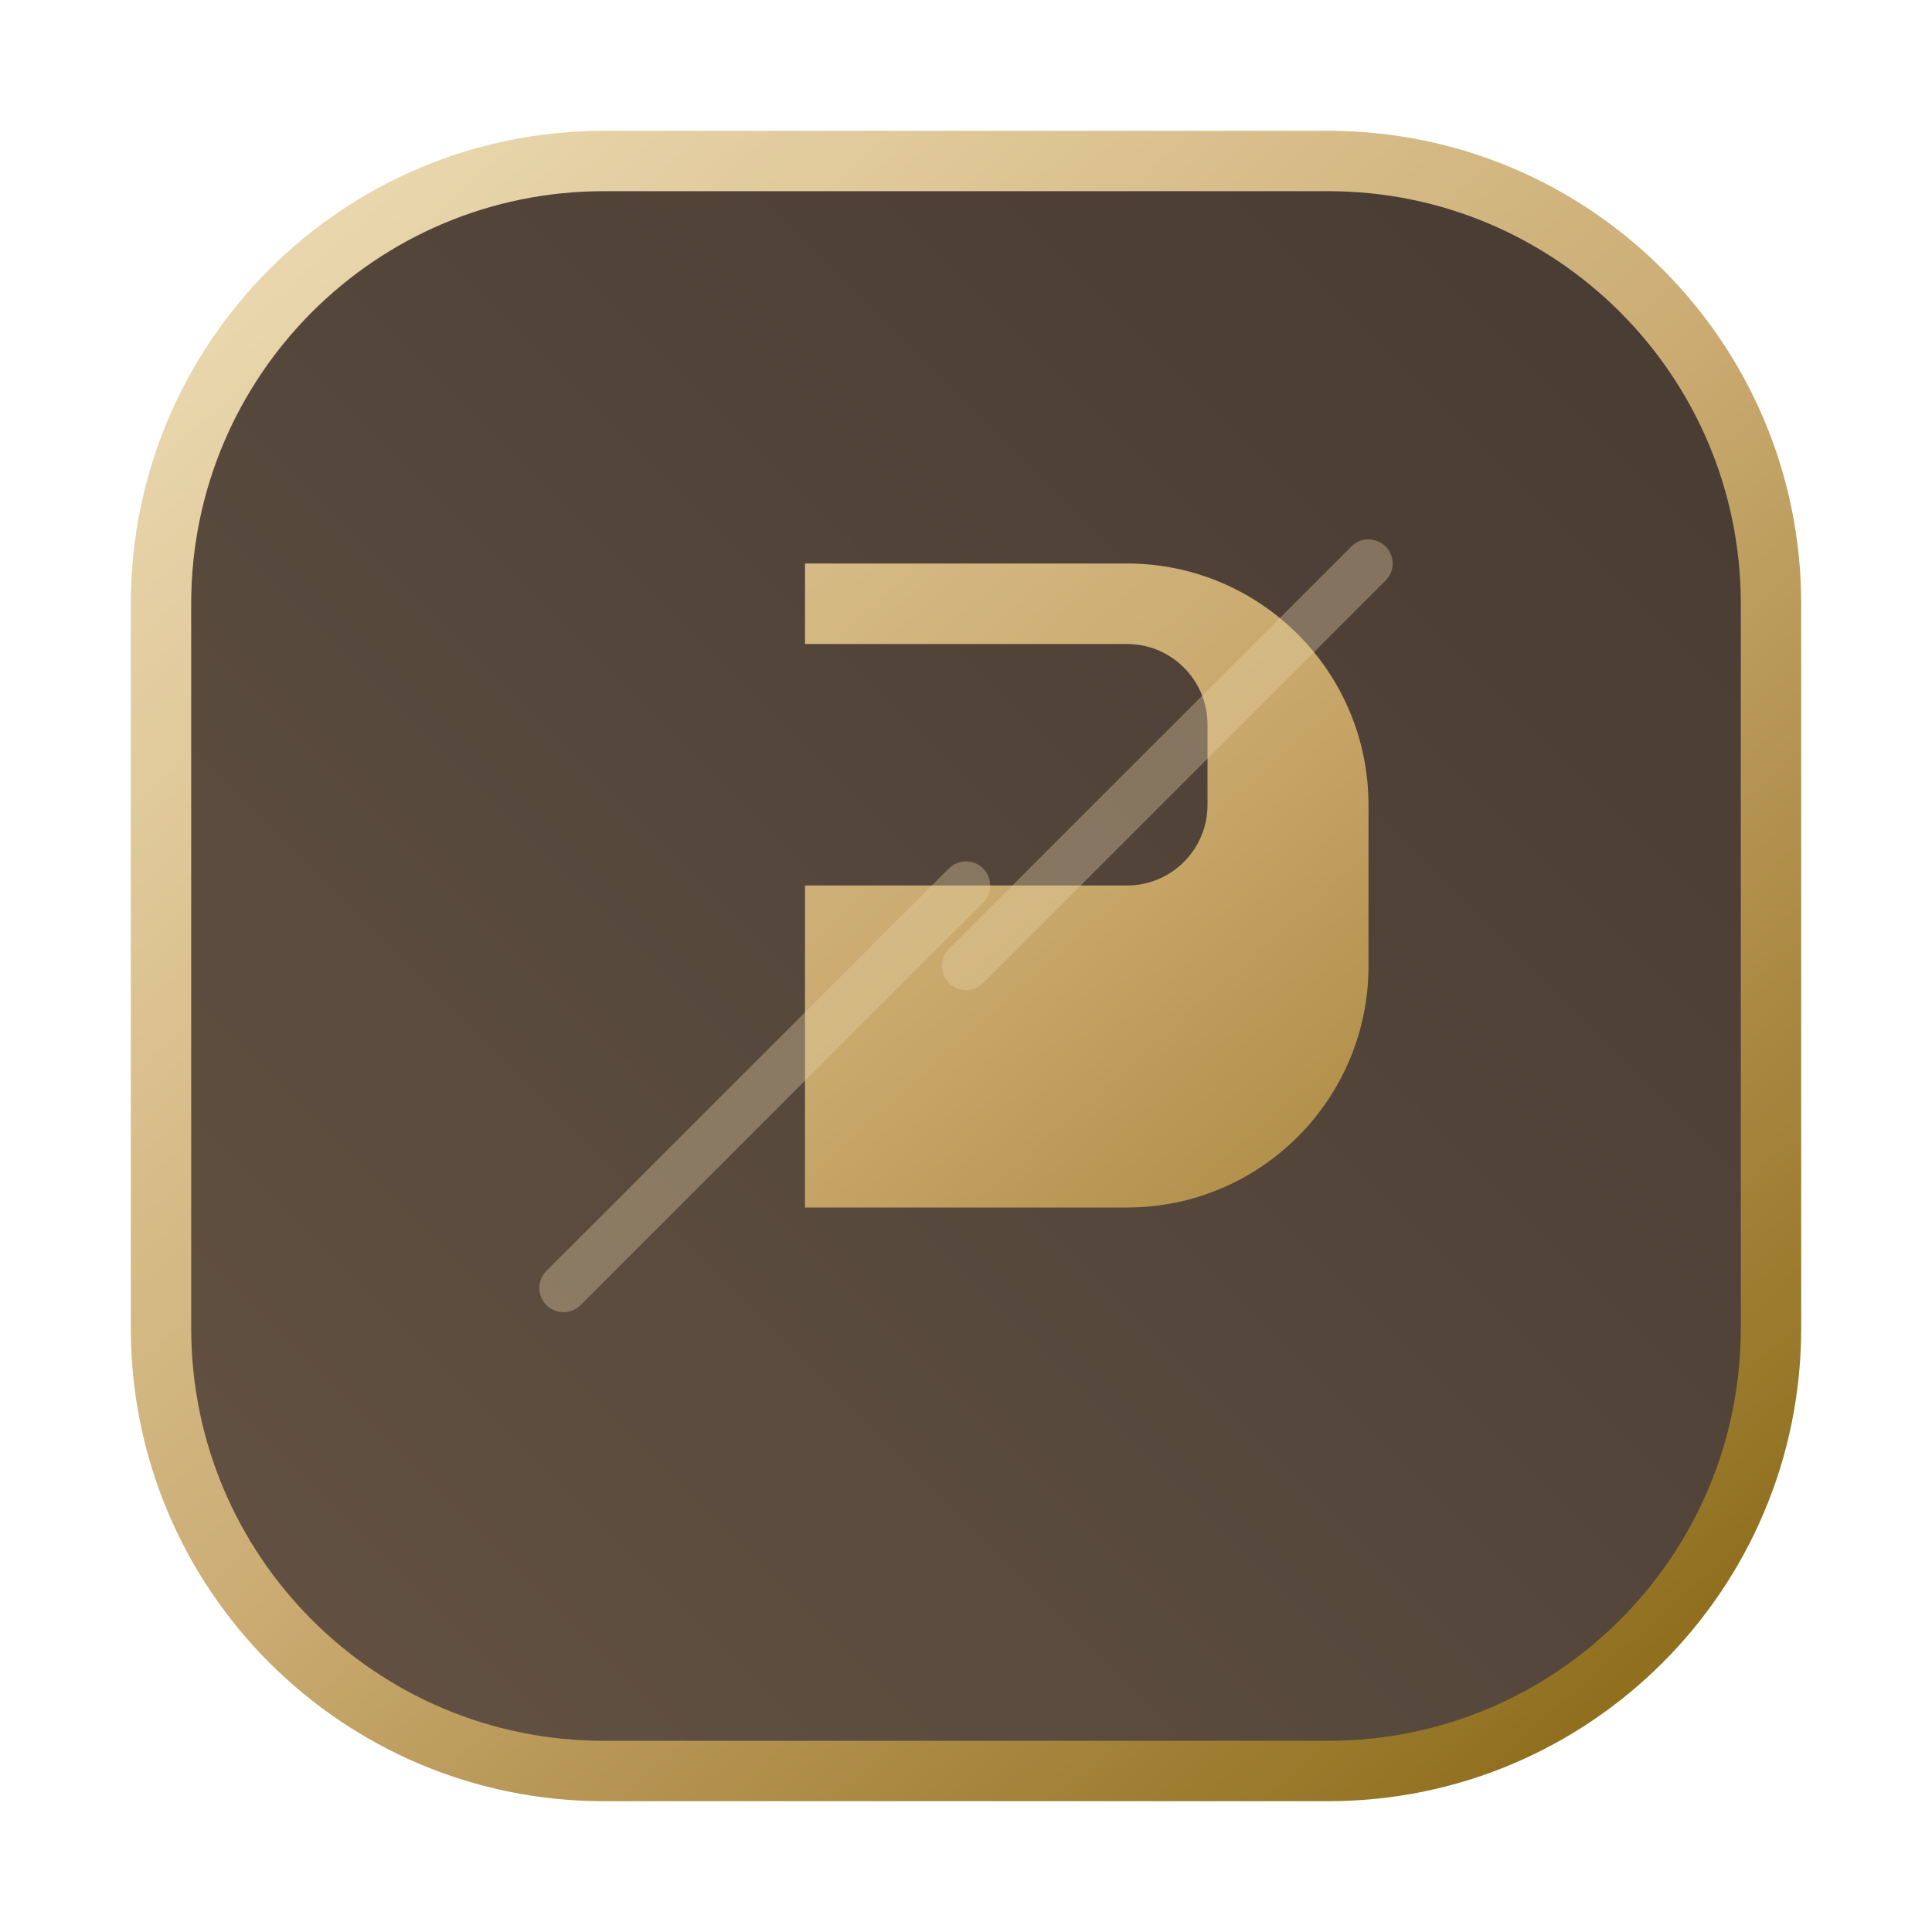
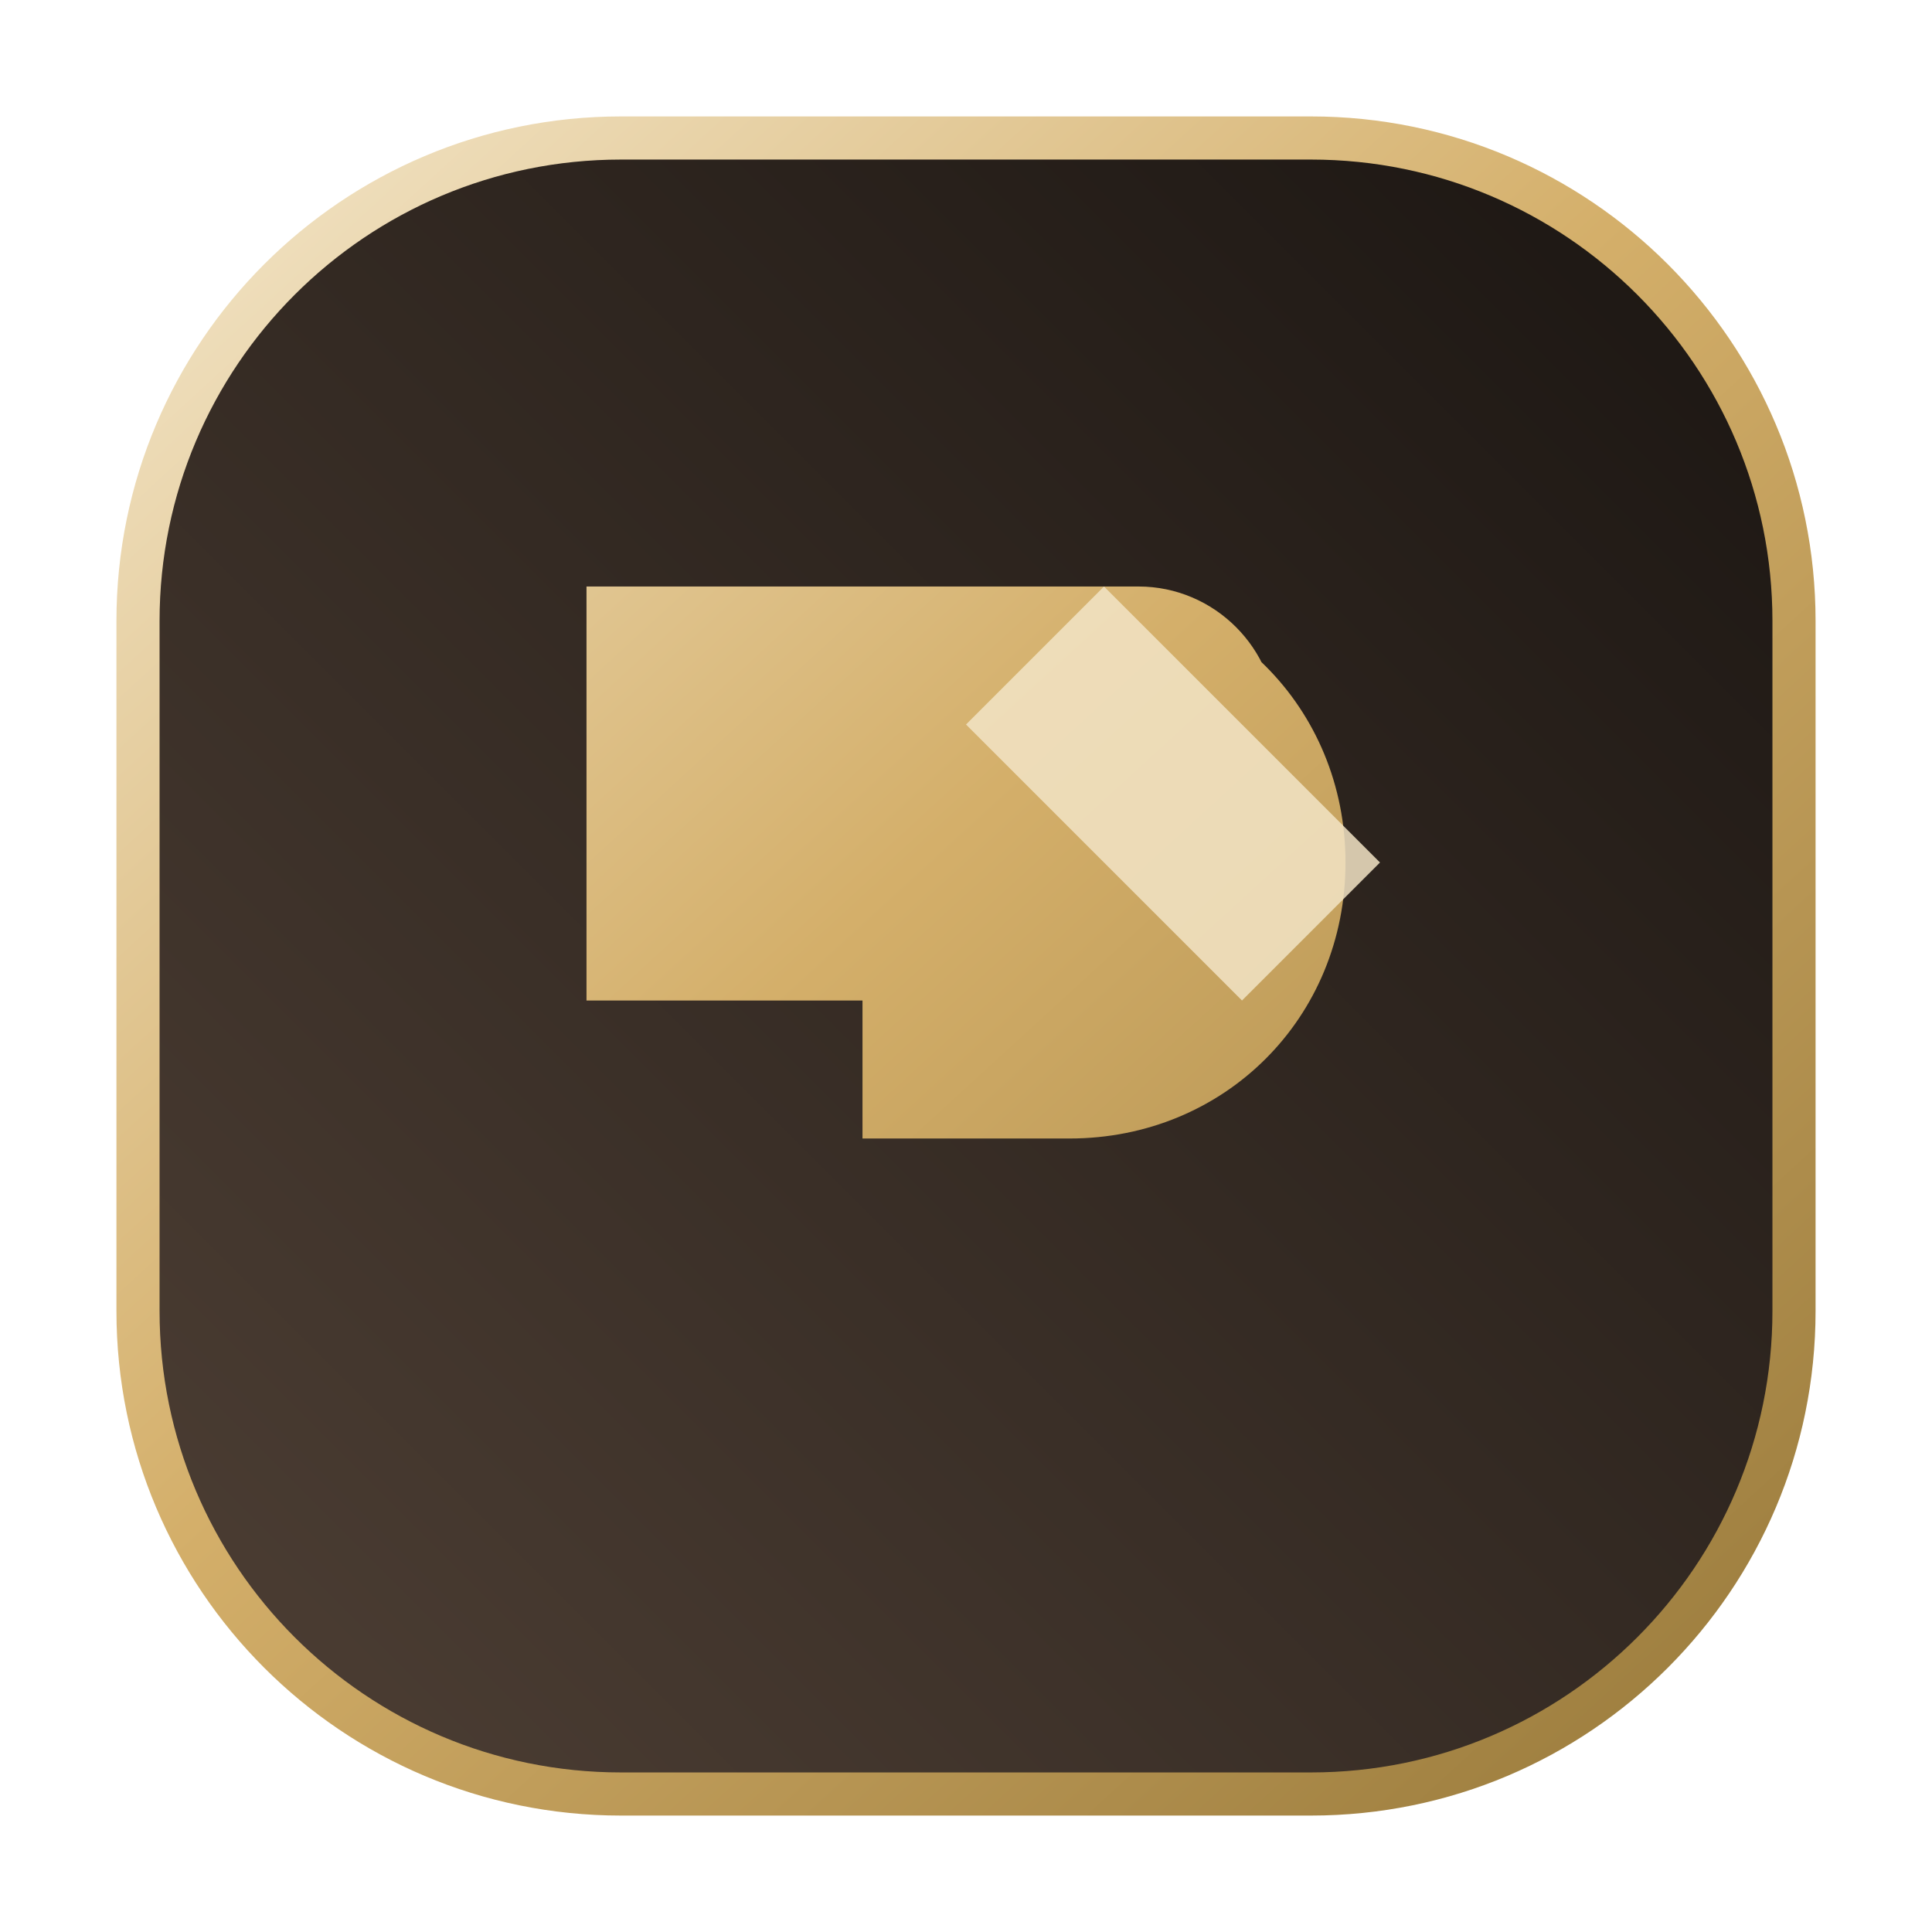
- <svg xmlns="http://www.w3.org/2000/svg" viewBox="0 0 48 48" fill="none">
+ <svg xmlns="http://www.w3.org/2000/svg" viewBox="0 0 56 56" fill="none">
  <defs>
-     <linearGradient id="gGold" x1="8" y1="6" x2="40" y2="42" gradientUnits="userSpaceOnUse">
-       <stop stop-color="#E8D4A8" />
-       <stop offset="0.5" stop-color="#C9A86C" />
-       <stop offset="1" stop-color="#8B6914" />
+     <linearGradient id="gGold" x1="6" y1="4" x2="50" y2="52" gradientUnits="userSpaceOnUse">
+       <stop stop-color="#F2E4C6" />
+       <stop offset="0.45" stop-color="#D4AF6A" />
+       <stop offset="1" stop-color="#9A7B3C" />
    </linearGradient>
-     <linearGradient id="gWood" x1="4" y1="44" x2="44" y2="4" gradientUnits="userSpaceOnUse">
-       <stop stop-color="#5C4A3A" />
-       <stop offset="1" stop-color="#3D3028" />
+     <linearGradient id="gWood" x1="8" y1="48" x2="48" y2="8" gradientUnits="userSpaceOnUse">
+       <stop stop-color="#4A3C32" />
+       <stop offset="1" stop-color="#1E1814" />
    </linearGradient>
  </defs>
-   <rect x="4" y="4" width="40" height="40" rx="11" stroke="url(#gGold)" stroke-width="1.5" fill="url(#gWood)" opacity="0.95" />
-   <path d="M16 14h12a6 6 0 0 1 6 6v4a6 6 0 0 1-6 6H20v-8h8a2 2 0 0 0 2-2v-2a2 2 0 0 0-2-2h-8V14z" fill="url(#gGold)" />
-   <path d="M14 32 L24 22 M34 14 L24 24" stroke="#E8D4A8" stroke-width="1.2" stroke-linecap="round" opacity="0.35" />
+   <rect x="4" y="4" width="48" height="48" rx="14" fill="url(#gWood)" />
+   <rect x="4" y="4" width="48" height="48" rx="14" stroke="url(#gGold)" stroke-width="1.25" />
+   <path d="M17 17h14c4.5 0 8 3.5 8 8s-3.5 8-8 8H25v-6h6c1.1 0 2-.9 2-2s-.9-2-2-2h-6v-6h8c2.2 0 4 1.8 4 4v2c0 3.3-2.7 6-6 6H17V17z" fill="url(#gGold)" />
+   <path d="M32 17 L40 25 L36 29 L28 21 Z" fill="#F2E4C6" opacity="0.85" />
</svg>
